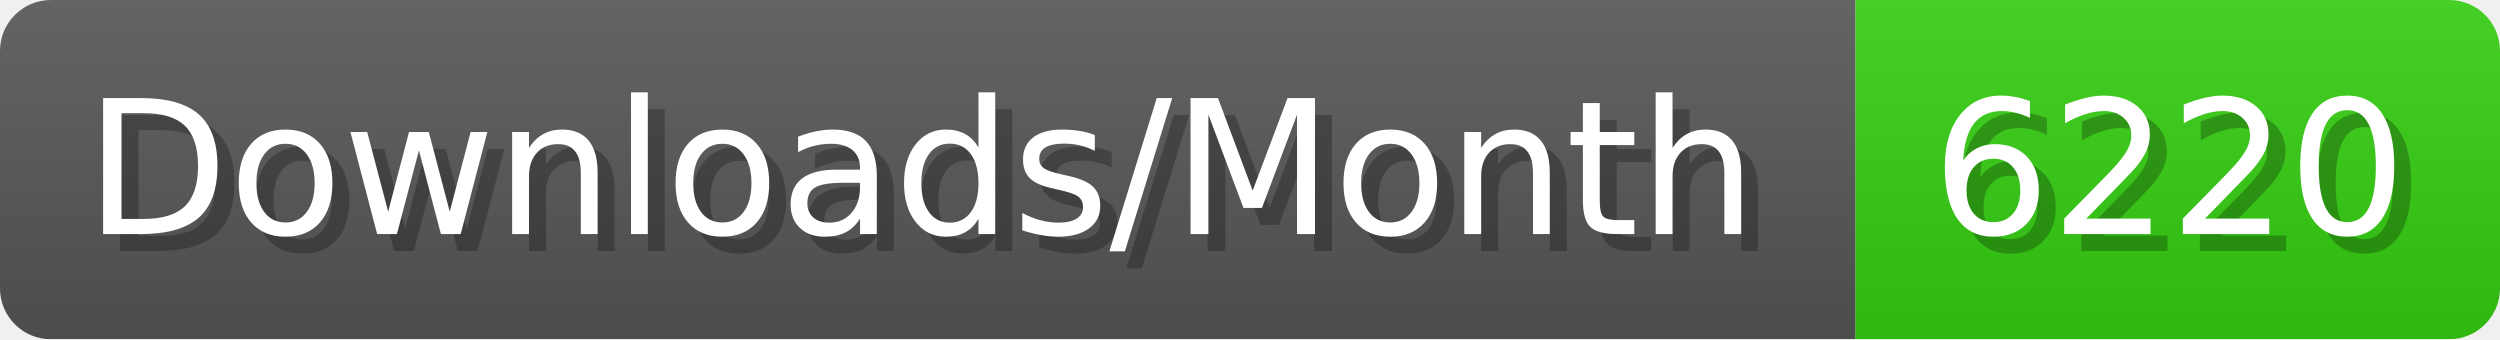
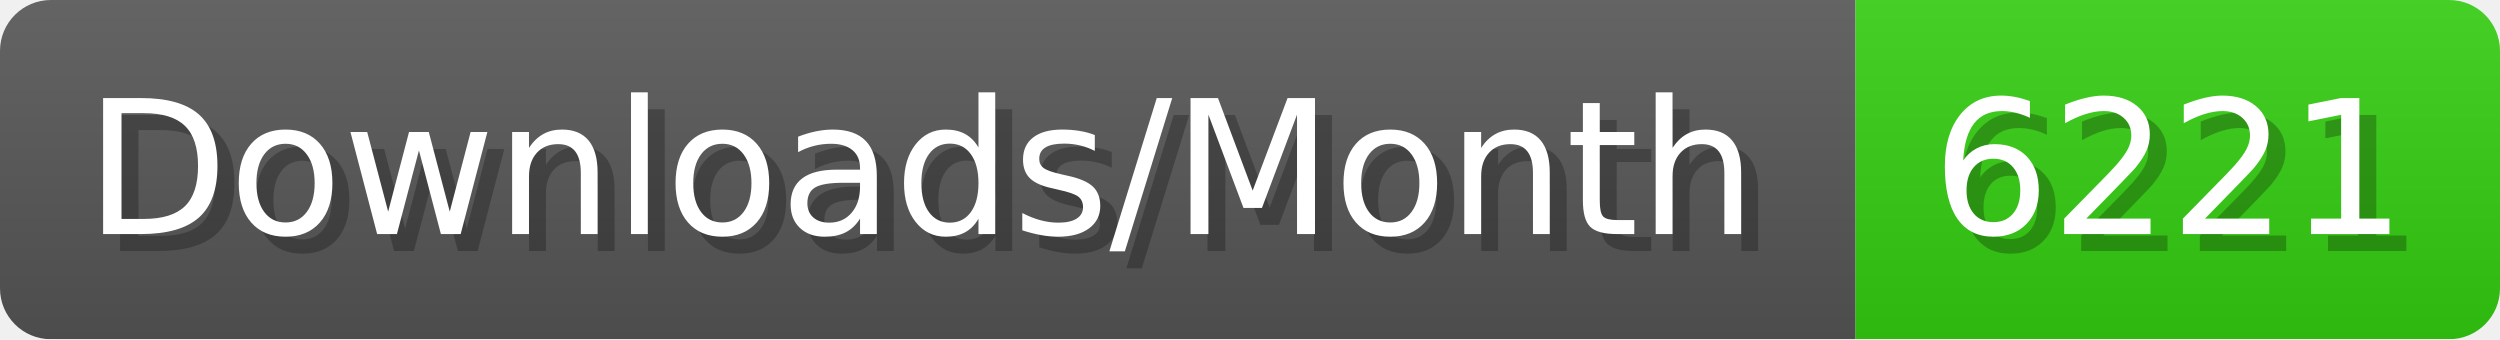
- <svg xmlns="http://www.w3.org/2000/svg" width="147.4" height="20" viewBox="0 0 1474 200" role="img" aria-label="Downloads/Month: 6220">
+ <svg xmlns="http://www.w3.org/2000/svg" width="147.4" height="20" viewBox="0 0 1474 200" role="img" aria-label="Downloads/Month: 6221">
  <linearGradient id="YlXUI" x2="0" y2="100%">
    <stop offset="0" stop-opacity=".1" stop-color="#EEE" />
    <stop offset="1" stop-opacity=".1" />
  </linearGradient>
  <mask id="JHhop">
    <rect width="1474" height="200" rx="30" fill="#FFF" />
  </mask>
  <g mask="url(#JHhop)">
    <rect width="1094" height="200" fill="#555" />
    <rect width="380" height="200" fill="#3C1" x="1094" />
    <rect width="1474" height="200" fill="url(#YlXUI)" />
  </g>
  <g aria-hidden="true" fill="#fff" text-anchor="start" font-family="Verdana,DejaVu Sans,sans-serif" font-size="110">
    <text x="60" y="148" textLength="994" fill="#000" opacity="0.25">Downloads/Month</text>
    <text x="50" y="138" textLength="994">Downloads/Month</text>
-     <text x="1149" y="148" textLength="280" fill="#000" opacity="0.25">6220</text>
-     <text x="1139" y="138" textLength="280">6220</text>
+     <text x="1149" y="148" textLength="280" fill="#000" opacity="0.25">6221</text>
+     <text x="1139" y="138" textLength="280">6221</text>
  </g>
</svg>
